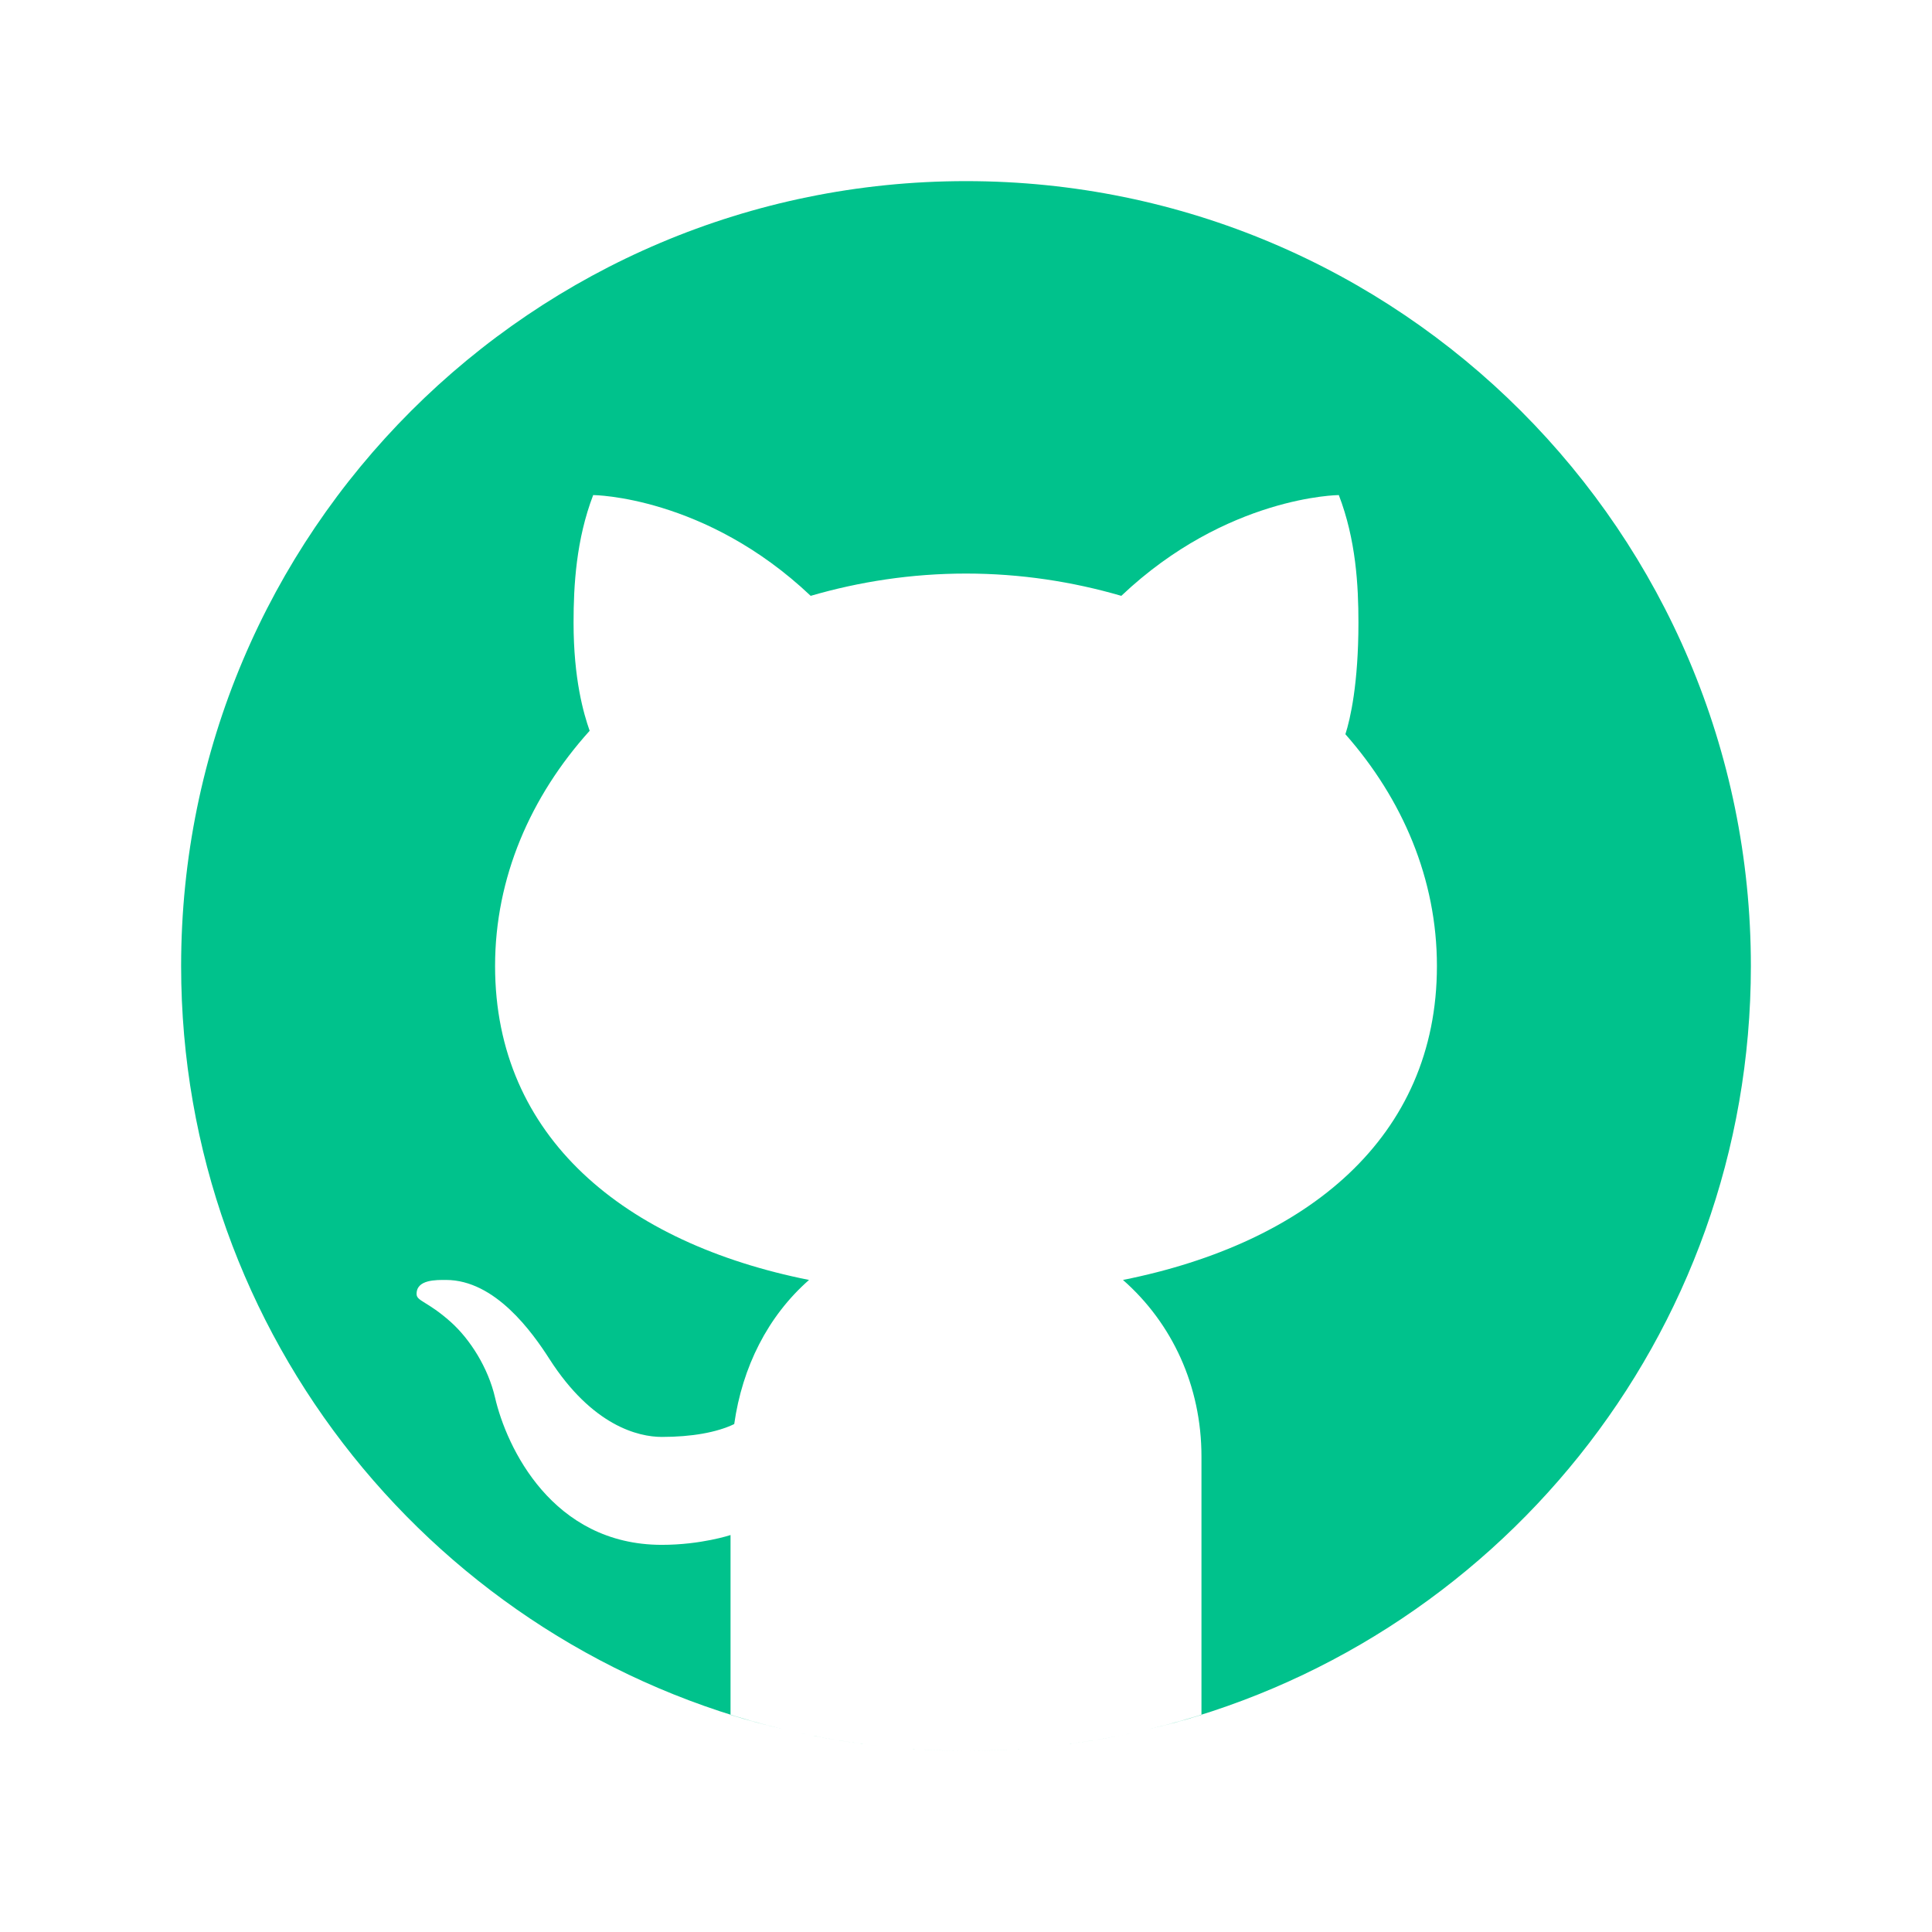
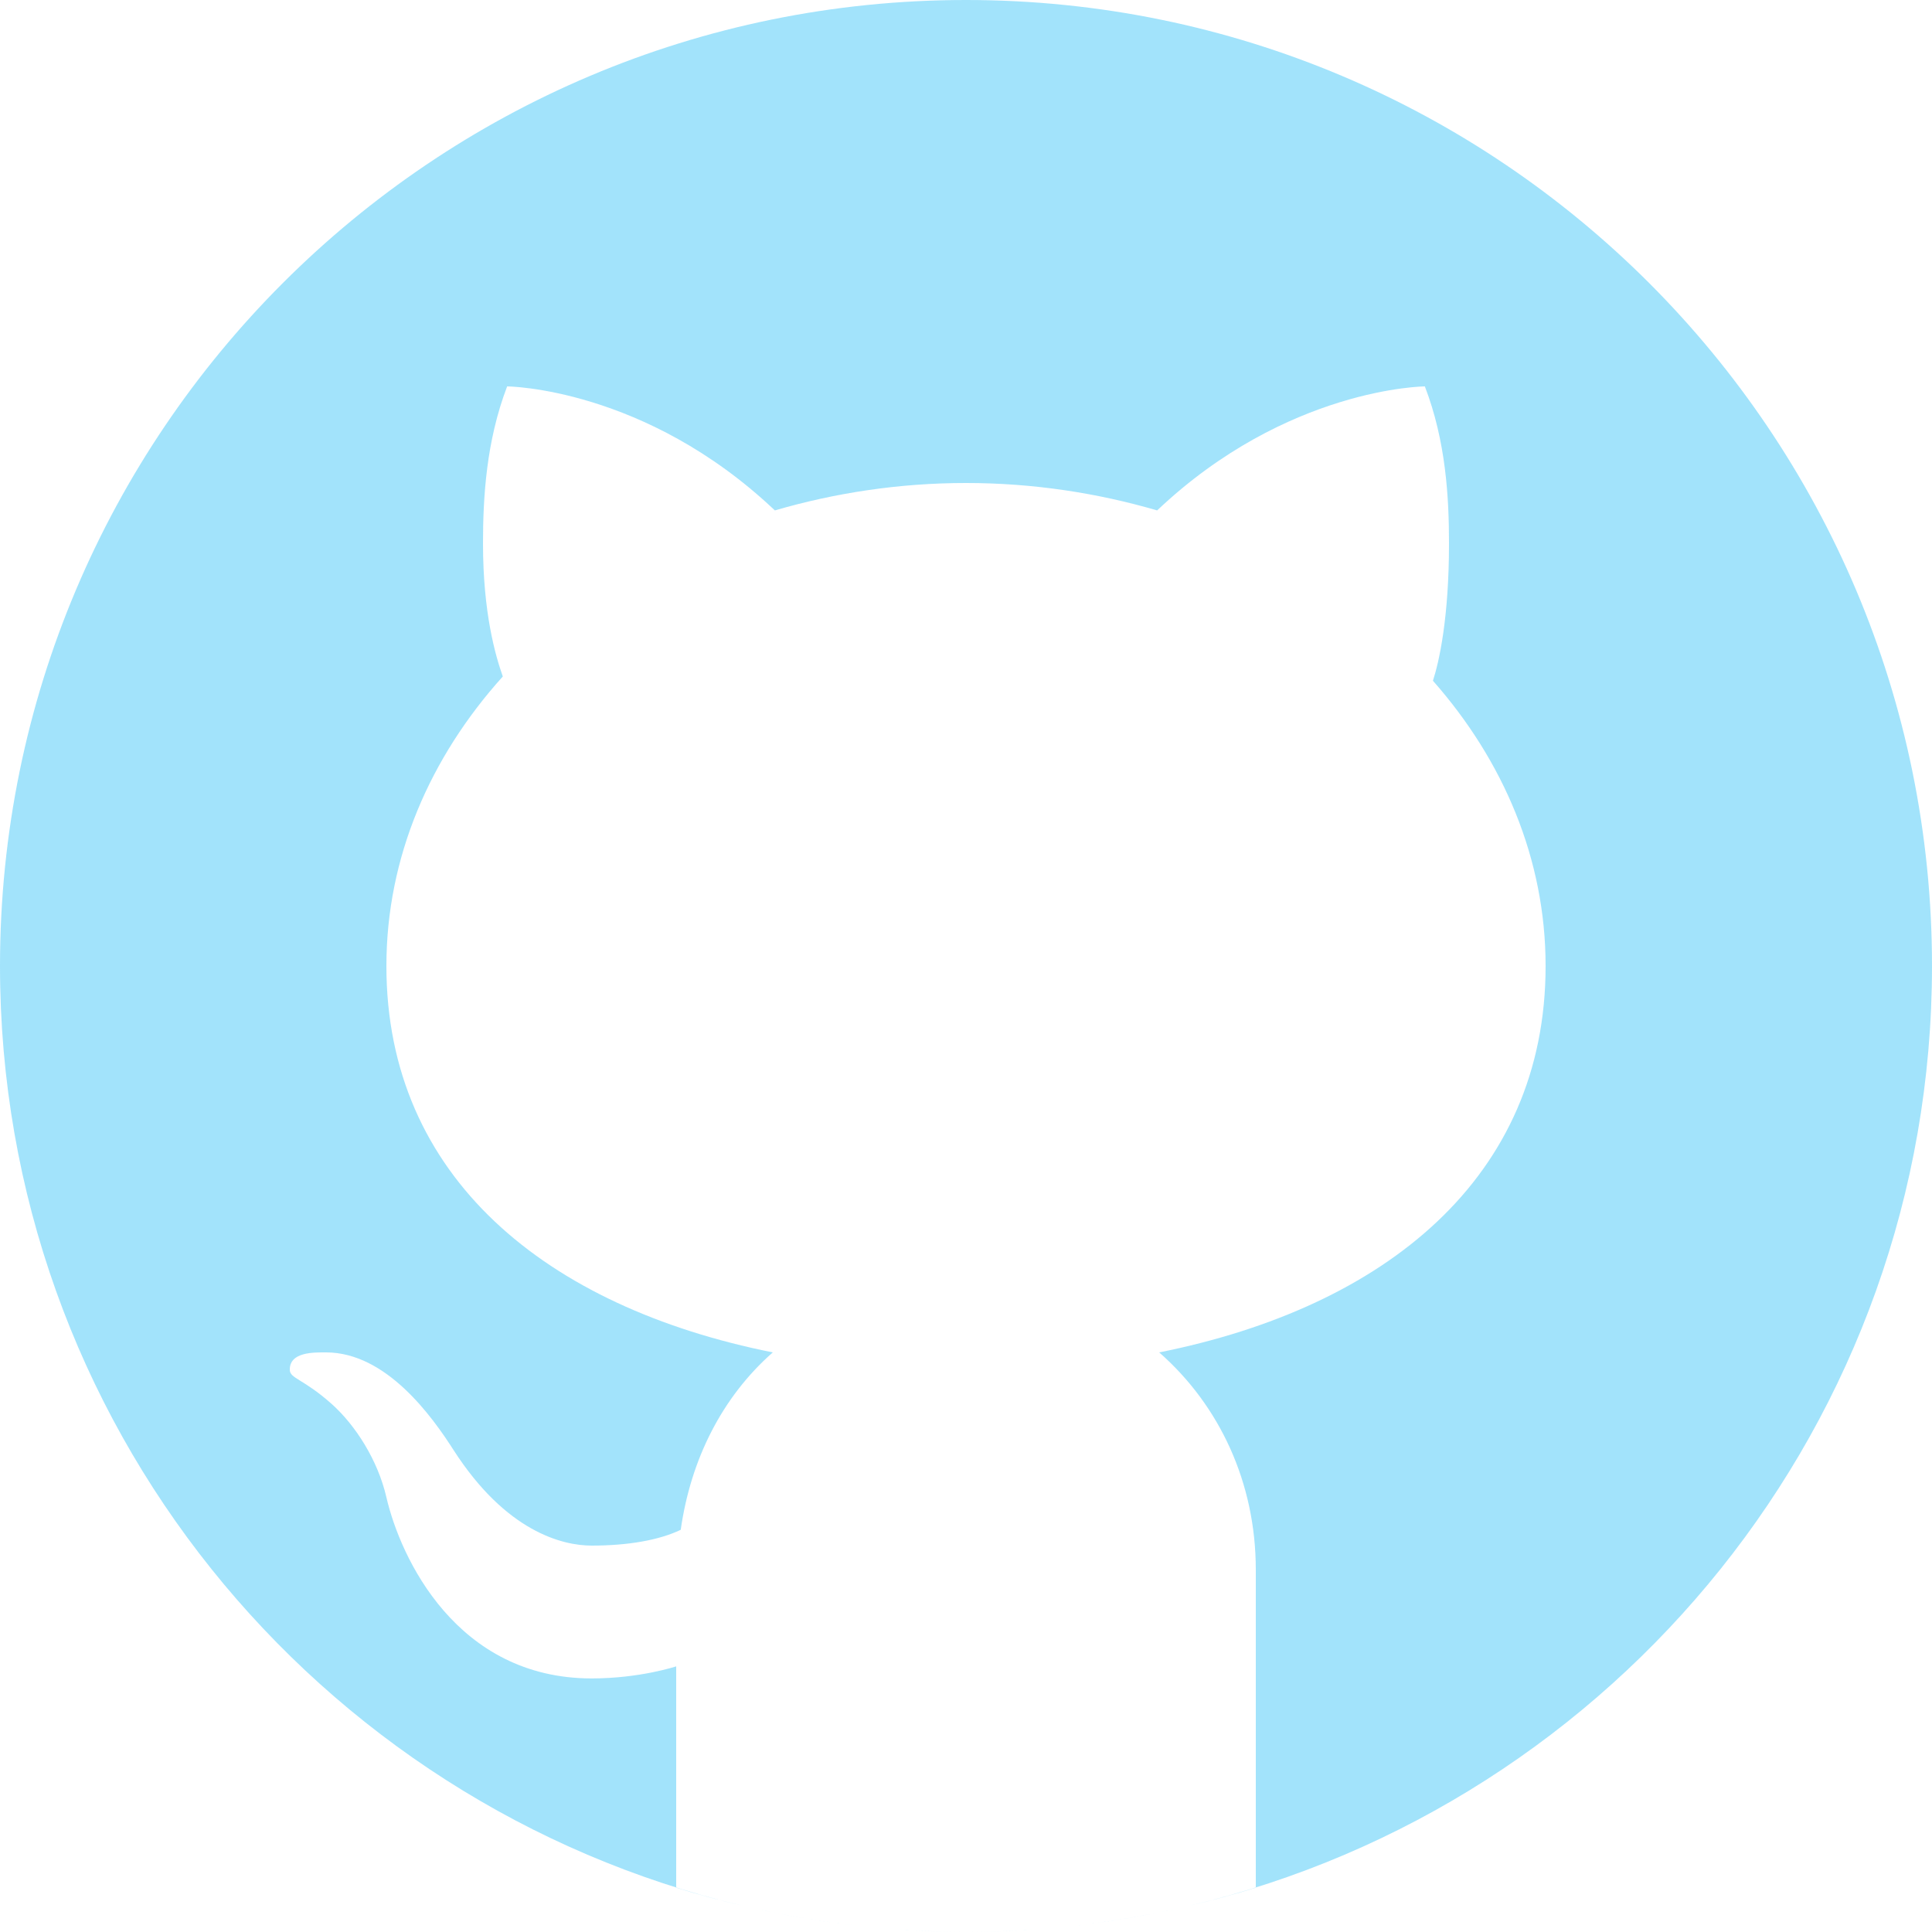
- <svg xmlns="http://www.w3.org/2000/svg" viewBox="0,0,256,256" width="100px" height="100px" fill-rule="nonzero">
-   <g fill="hsl(163.469, 100%, 38%)" fill-rule="nonzero" stroke="none" stroke-width="1" stroke-linecap="butt" stroke-linejoin="miter" stroke-miterlimit="10" stroke-dasharray="" stroke-dashoffset="0" font-family="none" font-weight="none" font-size="none" text-anchor="none" style="mix-blend-mode: normal">
-     <g transform="scale(4,4)">
-       <path d="M32,6c-14.359,0 -26,11.641 -26,26c0,12.277 8.512,22.56 19.955,25.286c-0.592,-0.141 -1.179,-0.299 -1.755,-0.479v-5.957c0,0 -0.975,0.325 -2.275,0.325c-3.637,0 -5.148,-3.245 -5.525,-4.875c-0.229,-0.993 -0.827,-1.934 -1.469,-2.509c-0.767,-0.684 -1.126,-0.686 -1.131,-0.92c-0.01,-0.491 0.658,-0.471 0.975,-0.471c1.625,0 2.857,1.729 3.429,2.623c1.417,2.207 2.938,2.577 3.721,2.577c0.975,0 1.817,-0.146 2.397,-0.426c0.268,-1.888 1.108,-3.57 2.478,-4.774c-6.097,-1.219 -10.4,-4.716 -10.4,-10.4c0,-2.928 1.175,-5.619 3.133,-7.792c-0.2,-0.567 -0.533,-1.714 -0.533,-3.583c0,-1.235 0.086,-2.751 0.65,-4.225c0,0 3.708,0.026 7.205,3.338c1.614,-0.47 3.341,-0.738 5.145,-0.738c1.804,0 3.531,0.268 5.145,0.738c3.497,-3.312 7.205,-3.338 7.205,-3.338c0.567,1.474 0.65,2.99 0.65,4.225c0,2.015 -0.268,3.19 -0.432,3.697c1.898,2.153 3.032,4.802 3.032,7.678c0,5.684 -4.303,9.181 -10.4,10.4c1.628,1.43 2.6,3.513 2.6,5.85v8.557c-0.576,0.181 -1.162,0.338 -1.755,0.479c11.443,-2.726 19.955,-13.009 19.955,-25.286c0,-14.359 -11.641,-26 -26,-26zM33.813,57.93c-0.599,0.042 -1.203,0.07 -1.813,0.07c0.61,0 1.213,-0.029 1.813,-0.07zM37.786,57.346c-1.164,0.265 -2.357,0.451 -3.575,0.554c1.218,-0.103 2.411,-0.29 3.575,-0.554zM32,58c-0.61,0 -1.214,-0.028 -1.813,-0.07c0.6,0.041 1.203,0.07 1.813,0.07zM29.788,57.9c-1.217,-0.103 -2.411,-0.289 -3.574,-0.554c1.164,0.264 2.357,0.451 3.574,0.554z" />
-     </g>
-   </g>
+ <svg xmlns="http://www.w3.org/2000/svg" id="Layer_1" version="1.1" viewBox="0 0 800 800">
+   <defs>
+     <style>
+       .st0 {
+         fill: #45c7f8;
+         opacity: .5;
+       }
+     </style>
+   </defs>
+   <path class="st0" d="M400,0C179.09,0,0,179.09,0,400c0,188.88,130.95,347.08,307,389.02-9.11-2.17-18.14-4.6-27-7.37v-91.65s-15,5-35,5c-55.95,0-79.2-49.92-85-75-3.52-15.28-12.72-29.75-22.6-38.6-11.8-10.52-17.32-10.55-17.4-14.15-.15-7.55,10.12-7.25,15-7.25,25,0,43.95,26.6,52.75,40.35,21.8,33.95,45.2,39.65,57.25,39.65,15,0,27.95-2.25,36.88-6.55,4.12-29.05,17.05-54.92,38.12-73.45-93.8-18.75-160-72.55-160-160,0-45.05,18.08-86.45,48.2-119.88-3.08-8.72-8.2-26.37-8.2-55.12,0-19,1.32-42.32,10-65,0,0,57.05.4,110.85,51.35,24.83-7.23,51.4-11.35,79.15-11.35s54.32,4.12,79.15,11.35c53.8-50.95,110.85-51.35,110.85-51.35,8.72,22.68,10,46,10,65,0,31-4.12,49.08-6.65,56.88,29.2,33.12,46.65,73.88,46.65,118.12,0,87.45-66.2,141.25-160,160,25.05,22,40,54.05,40,90v131.65c-8.86,2.78-17.88,5.2-27,7.37,176.05-41.94,307-200.14,307-389.02C800,179.09,620.91,0,400,0h0ZM427.89,798.92c-9.22.65-18.51,1.08-27.89,1.08,9.38,0,18.66-.45,27.89-1.08ZM489.02,789.94c-17.91,4.08-36.26,6.94-55,8.52,18.74-1.58,37.09-4.46,55-8.52ZM400,800c-9.38,0-18.68-.43-27.89-1.08,9.23.63,18.51,1.08,27.89,1.08ZM365.97,798.46c-18.72-1.58-37.09-4.45-54.98-8.52,17.91,4.06,36.26,6.94,54.98,8.52Z" />
</svg>
